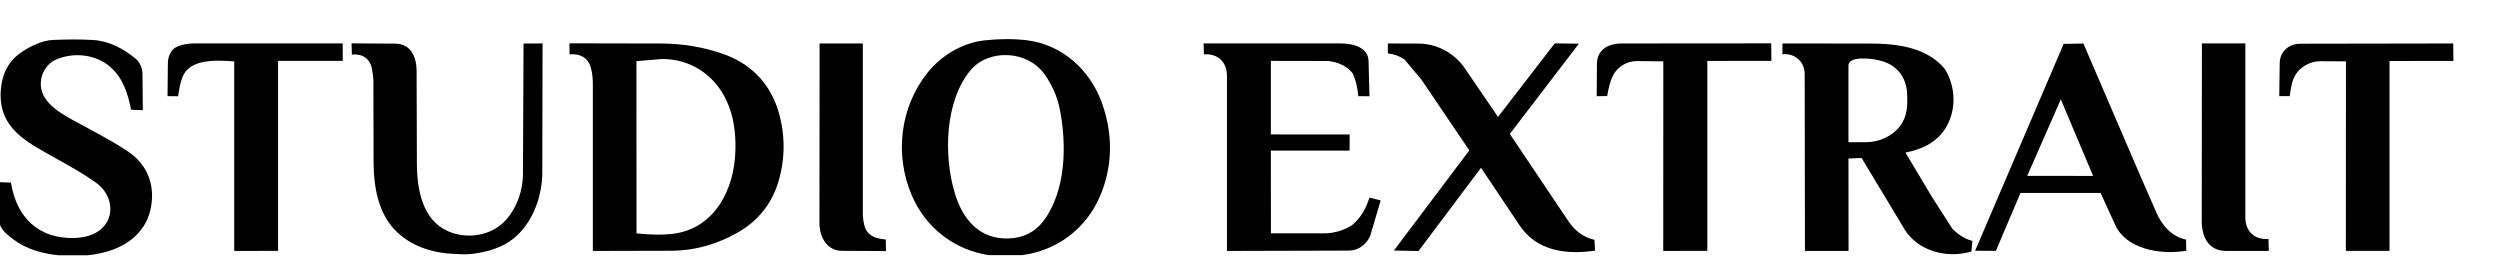
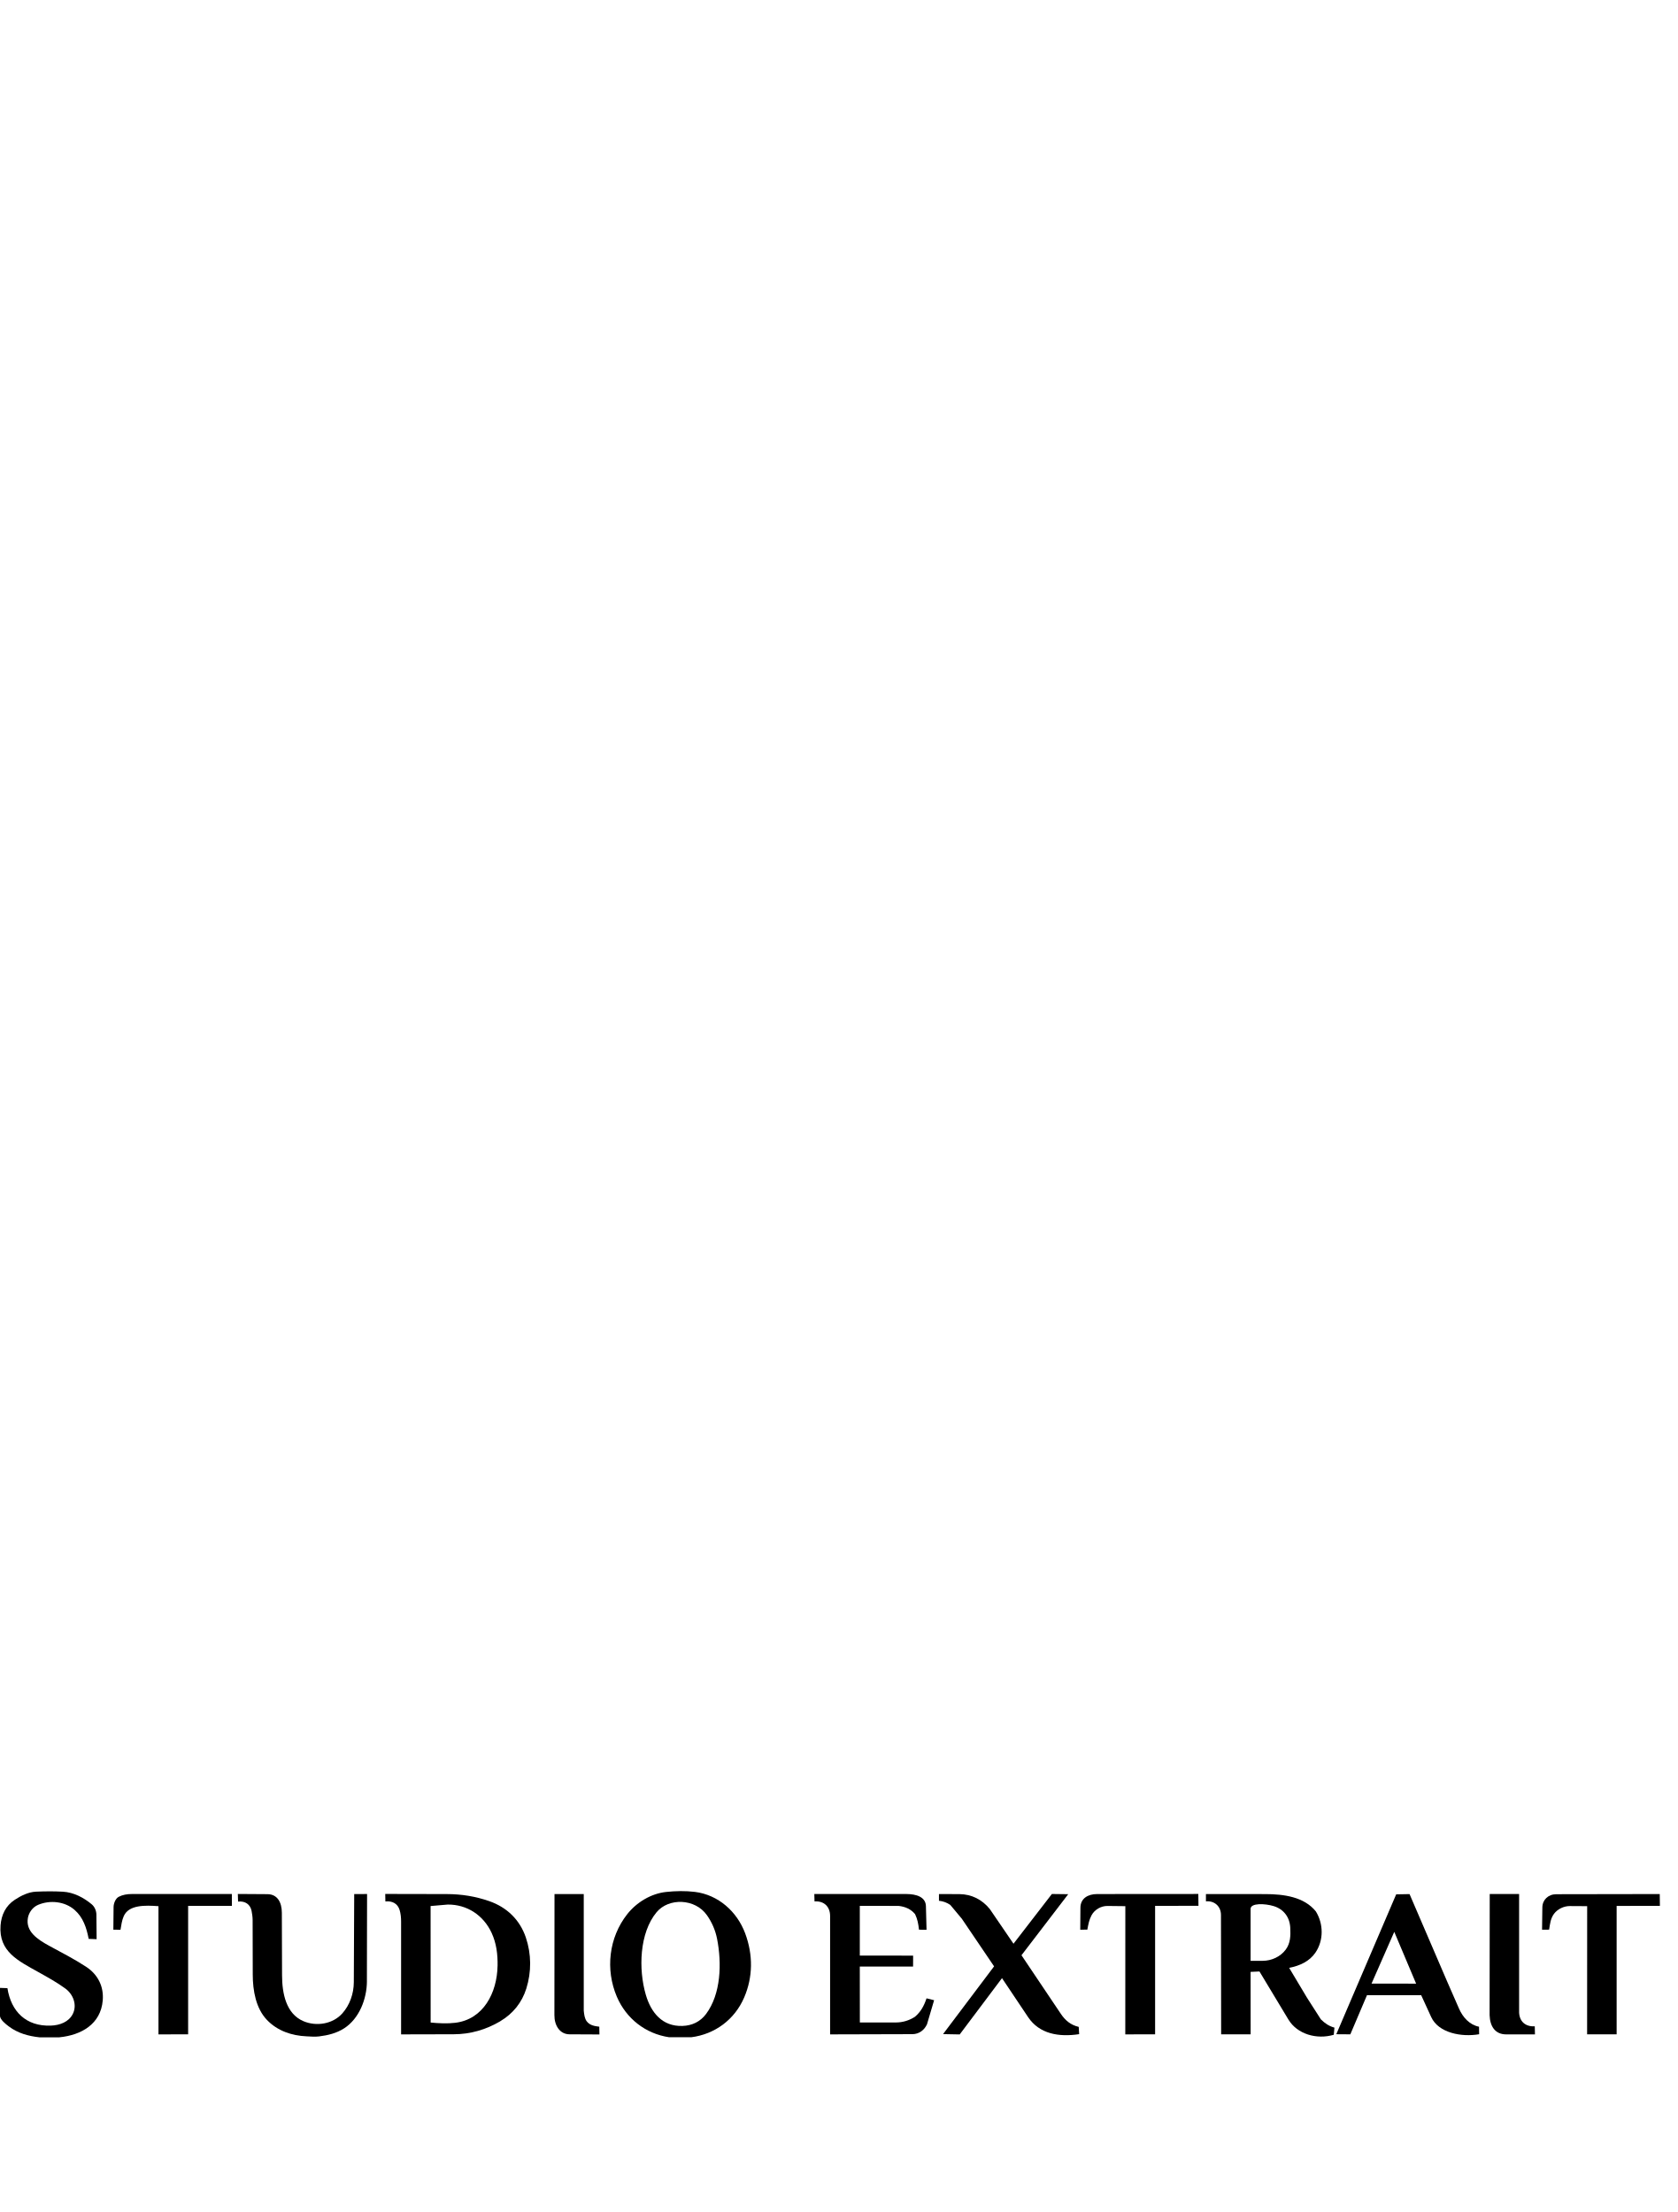
- <svg xmlns="http://www.w3.org/2000/svg" version="1.1" viewBox="0 1385 1256 135" width="1256" height="135">
+ <svg xmlns="http://www.w3.org/2000/svg" version="1.1" width="1246" height="1643">
  <path d="M513.313,1513.186h-16.507c-17.379,-2.615 -31.772,-13.762 -38.765,-30.140 -8.588,-20.124 -5.972,-43.884 7.753,-61.282 6.937,-8.792 17.657,-15.283 28.879,-16.489 7.067,-0.760 14.374,-0.890 21.330,-0.037 17.416,2.152 31.308,14.634 37.318,30.715s5.787,32.607 -0.705,47.686c-7.104,16.507 -21.775,27.321 -39.321,29.565ZM506.691,1504.802c7.363,-0.223 13.391,-3.246 17.602,-8.866 11.147,-14.894 11.759,-37.819 8.180,-55.903 -1.280,-6.436 -3.858,-12.297 -7.549,-17.528 -8.755,-12.445 -28.378,-13.020 -37.374,-2.152 -12.742,15.357 -13.540,42.270 -7.994,61.263 3.876,13.280 12.241,23.648 27.135,23.185Z" />
  <path d="M44.075,1513.260h-14.727c-8.124,-0.890 -16.007,-2.986 -22.777,-8.087 -2.356,-1.762 -6.343,-4.878 -6.622,-7.846 -0.649,-7.159 -0.371,-13.725 -0.315,-20.810l5.880,0.223c2.745,17.472 13.911,28.471 32.199,27.822 6.547,-0.223 13.373,-2.615 16.396,-8.773 3.246,-6.622 0.297,-14.486 -5.601,-18.789 -6.417,-4.674 -13.058,-8.309 -20.013,-12.204 -14.838,-8.328 -29.565,-15.135 -28.081,-34.684 0.594,-7.809 3.802,-14.597 10.609,-19.048 4.470,-2.931 10.034,-5.750 15.636,-5.991 6.788,-0.297 13.336,-0.371 20.087,0.019 7.994,0.464 15.432,4.414 21.330,9.329 2.318,1.929 3.487,4.971 3.506,7.753l0.167,18.195 -5.898,-0.241c-1.632,-8.346 -4.099,-15.914 -10.424,-21.478 -7.252,-6.380 -18.269,-7.512 -27.061,-3.821 -4.303,1.799 -6.937,5.880 -7.642,9.700 -1.818,10.053 7.011,15.951 15.784,20.736 9.367,5.101 18.640,9.830 27.451,15.599s13.187,14.690 12.334,24.947c-1.465,17.583 -15.803,25.800 -32.236,27.432Z" />
  <path d="M371.553,1501.297c-10.721,6.306 -22.294,9.663 -34.591,9.682l-39.117,0.093v-83.594c0.019,-3.135 -0.278,-6.139 -1.113,-8.847 -1.410,-4.637 -5.342,-6.844 -10.554,-6.306l-0.111,-5.564 45.701,0.093c10.980,0.019 21.330,1.706 31.494,5.230 13.095,4.544 22.777,13.837 27.228,27.043 4.136,12.260 4.247,25.485 0.334,37.949 -3.209,10.220 -9.812,18.603 -19.290,24.186ZM369.494,1460.195c0.148,-8.699 -0.872,-16.860 -4.470,-24.613 -6.009,-12.928 -18.121,-21.070 -32.570,-20.940l-12.705,1.094 0.037,86.543c6.213,0.575 12.279,0.909 18.381,0.167 20.755,-2.560 30.956,-22.220 31.308,-42.270Z" />
  <path d="M990.470,1511.350c-12.668,3.765 -27.172,-0.427 -33.701,-11.277l-21.515,-35.723 -6.584,0.297 0.037,46.406h-21.905s-0.130,-88.639 -0.130,-88.639c0.000,-6.547 -4.934,-10.739 -11.166,-10.164v-5.416s43.958,0.037 43.958,0.037c13.855,0.000 28.879,2.022 37.633,12.816 5.750,9.292 5.935,21.534 -0.297,30.678 -4.414,6.473 -11.574,9.738 -19.494,11.296l13.262,22.202 10.294,16.062c3.042,2.968 5.917,4.952 10.071,6.139l-0.501,5.323ZM954.729,1448.139c3.672,-4.915 3.654,-10.646 3.394,-16.211 -0.334,-7.716 -4.730,-13.818 -12.297,-16.136 -6.492,-1.985 -17.157,-2.411 -17.157,2.040v38.598s8.940,0.000 8.940,0.000c6.510,0.000 13.150,-2.968 17.138,-8.309Z" />
  <path d="M678.053,1460.677h-39.581s0.037,41.547 0.037,41.547h26.876c5.101,-0.019 9.923,-1.558 14.059,-4.247 4.340,-3.710 6.677,-7.994 8.588,-13.688l5.620,1.410 -5.286,17.880c-1.929,4.155 -5.694,7.308 -10.869,7.326l-61.077,0.167v-88.064c-0.037,-6.733 -4.414,-11.184 -11.574,-10.702l-0.148,-5.490h68.404c7.438,0.019 14.282,2.226 14.467,8.959l0.464,17.583 -5.601,-0.037c-0.519,-4.563 -1.150,-7.846 -2.912,-11.555 -3.097,-3.747 -7.308,-5.583 -12.223,-6.121l-28.823,-0.056v36.947s39.599,0.037 39.599,0.037l-0.037,8.105Z" />
  <path d="M801.377,1510.904c-15.116,2.300 -29.546,-0.148 -37.930,-12.650l-19.382,-28.953 -31.401,41.806 -12.371,-0.241 37.893,-50.320 -23.945,-35.370 -8.550,-10.238c-2.634,-1.799 -5.230,-2.745 -8.439,-3.116v-4.989s15.339,0.056 15.339,0.056c8.996,0.111 16.767,4.080 22.461,11.147l17.546,25.707 28.508,-36.947 12.130,0.148 -34.703,45.349 29.231,43.531c3.283,4.878 7.271,8.254 13.280,9.682l0.315,5.379Z" />
  <path d="M272.471,1471.416c-0.019,13.484 -5.824,27.970 -16.841,35.111 -5.657,3.654 -12.056,5.230 -18.678,6.047 -3.172,0.390 -6.102,0.093 -9.292,-0.056 -11.017,-0.482 -21.645,-4.043 -29.398,-12.149 -8.235,-8.588 -10.554,-21.719 -10.572,-33.794l-0.093,-40.471c0.000,-2.189 -0.390,-4.748 -0.779,-6.770 -0.983,-4.878 -4.804,-7.475 -10.034,-6.900l-0.167,-5.657 22.035,0.148c7.363,0.056 10.628,6.102 10.646,13.799l0.148,46.480c0.037,13.503 3.005,28.508 15.766,34.016 9.626,4.155 21.868,2.244 28.971,-5.713 5.564,-6.232 8.513,-14.690 8.550,-23.166l0.297,-65.473 9.552,-0.056 -0.130,64.602Z" />
  <path d="M1098.399,1510.960c-13.095,2.281 -30.196,-0.927 -35.612,-12.761l-7.456,-16.266h-40.230s-12.371,29.101 -12.371,29.101l-10.424,-0.074 44.477,-103.904 9.923,-0.185 28.063,65.251 8.662,19.790c2.819,6.455 7.809,12.075 14.857,13.466l0.093,5.601ZM1051.585,1473.383l-16.229,-38.468 -16.878,38.431 33.108,0.037Z" />
  <path d="M835.671,1415.829l-13.243,-0.148c-4.859,-0.056 -9.608,2.727 -11.871,6.937 -1.799,3.357 -2.356,6.566 -3.116,10.628l-5.268,0.093 0.130,-16.341c0.056,-6.807 5.379,-10.146 12.445,-10.164l75.100,-0.056 0.111,8.792 -32.199,0.037v95.409s-22.146,0.056 -22.146,0.056l0.037,-95.242Z" />
  <path d="M117.691,1415.848c-9.775,-0.742 -22.164,-1.131 -25.837,7.493 -1.391,3.264 -1.725,6.251 -2.374,10.016l-5.305,-0.056 0.167,-16.841c0.019,-2.615 1.410,-6.306 3.802,-7.567 2.875,-1.521 6.288,-2.077 9.700,-2.077h74.321s0.037,8.773 0.037,8.773h-32.496s0.000,95.446 0.000,95.446l-22.035,0.037v-95.224Z" />
  <path d="M1178.599,1415.829l-12.891,-0.074c-4.414,-0.019 -9.107,2.244 -11.704,5.731s-2.968,7.401 -3.654,11.796l-5.249,0.037 0.223,-16.600c0.074,-5.601 4.377,-9.756 10.350,-9.756l76.824,-0.130 0.111,8.773 -32.125,0.037v95.391s-21.923,0.000 -21.923,0.000l0.037,-95.224Z" />
  <path d="M1139.853,1511.071h-21.385c-8.180,0.000 -12.037,-5.898 -12.316,-14.337l0.093,-89.919h21.812s0.000,87.972 0.000,87.972c0.278,6.566 4.526,10.665 11.629,10.294l0.148,5.991Z" />
  <path d="M445.150,1511.127l-22.239,-0.111c-7.234,-0.037 -11.296,-6.622 -11.221,-14.282l0.074,-89.901h21.719s0.000,86.543 0.000,86.543c0.278,2.856 0.631,5.917 2.244,8.031 2.189,2.856 5.527,3.524 9.292,3.951l0.111,5.768Z" />
</svg>
